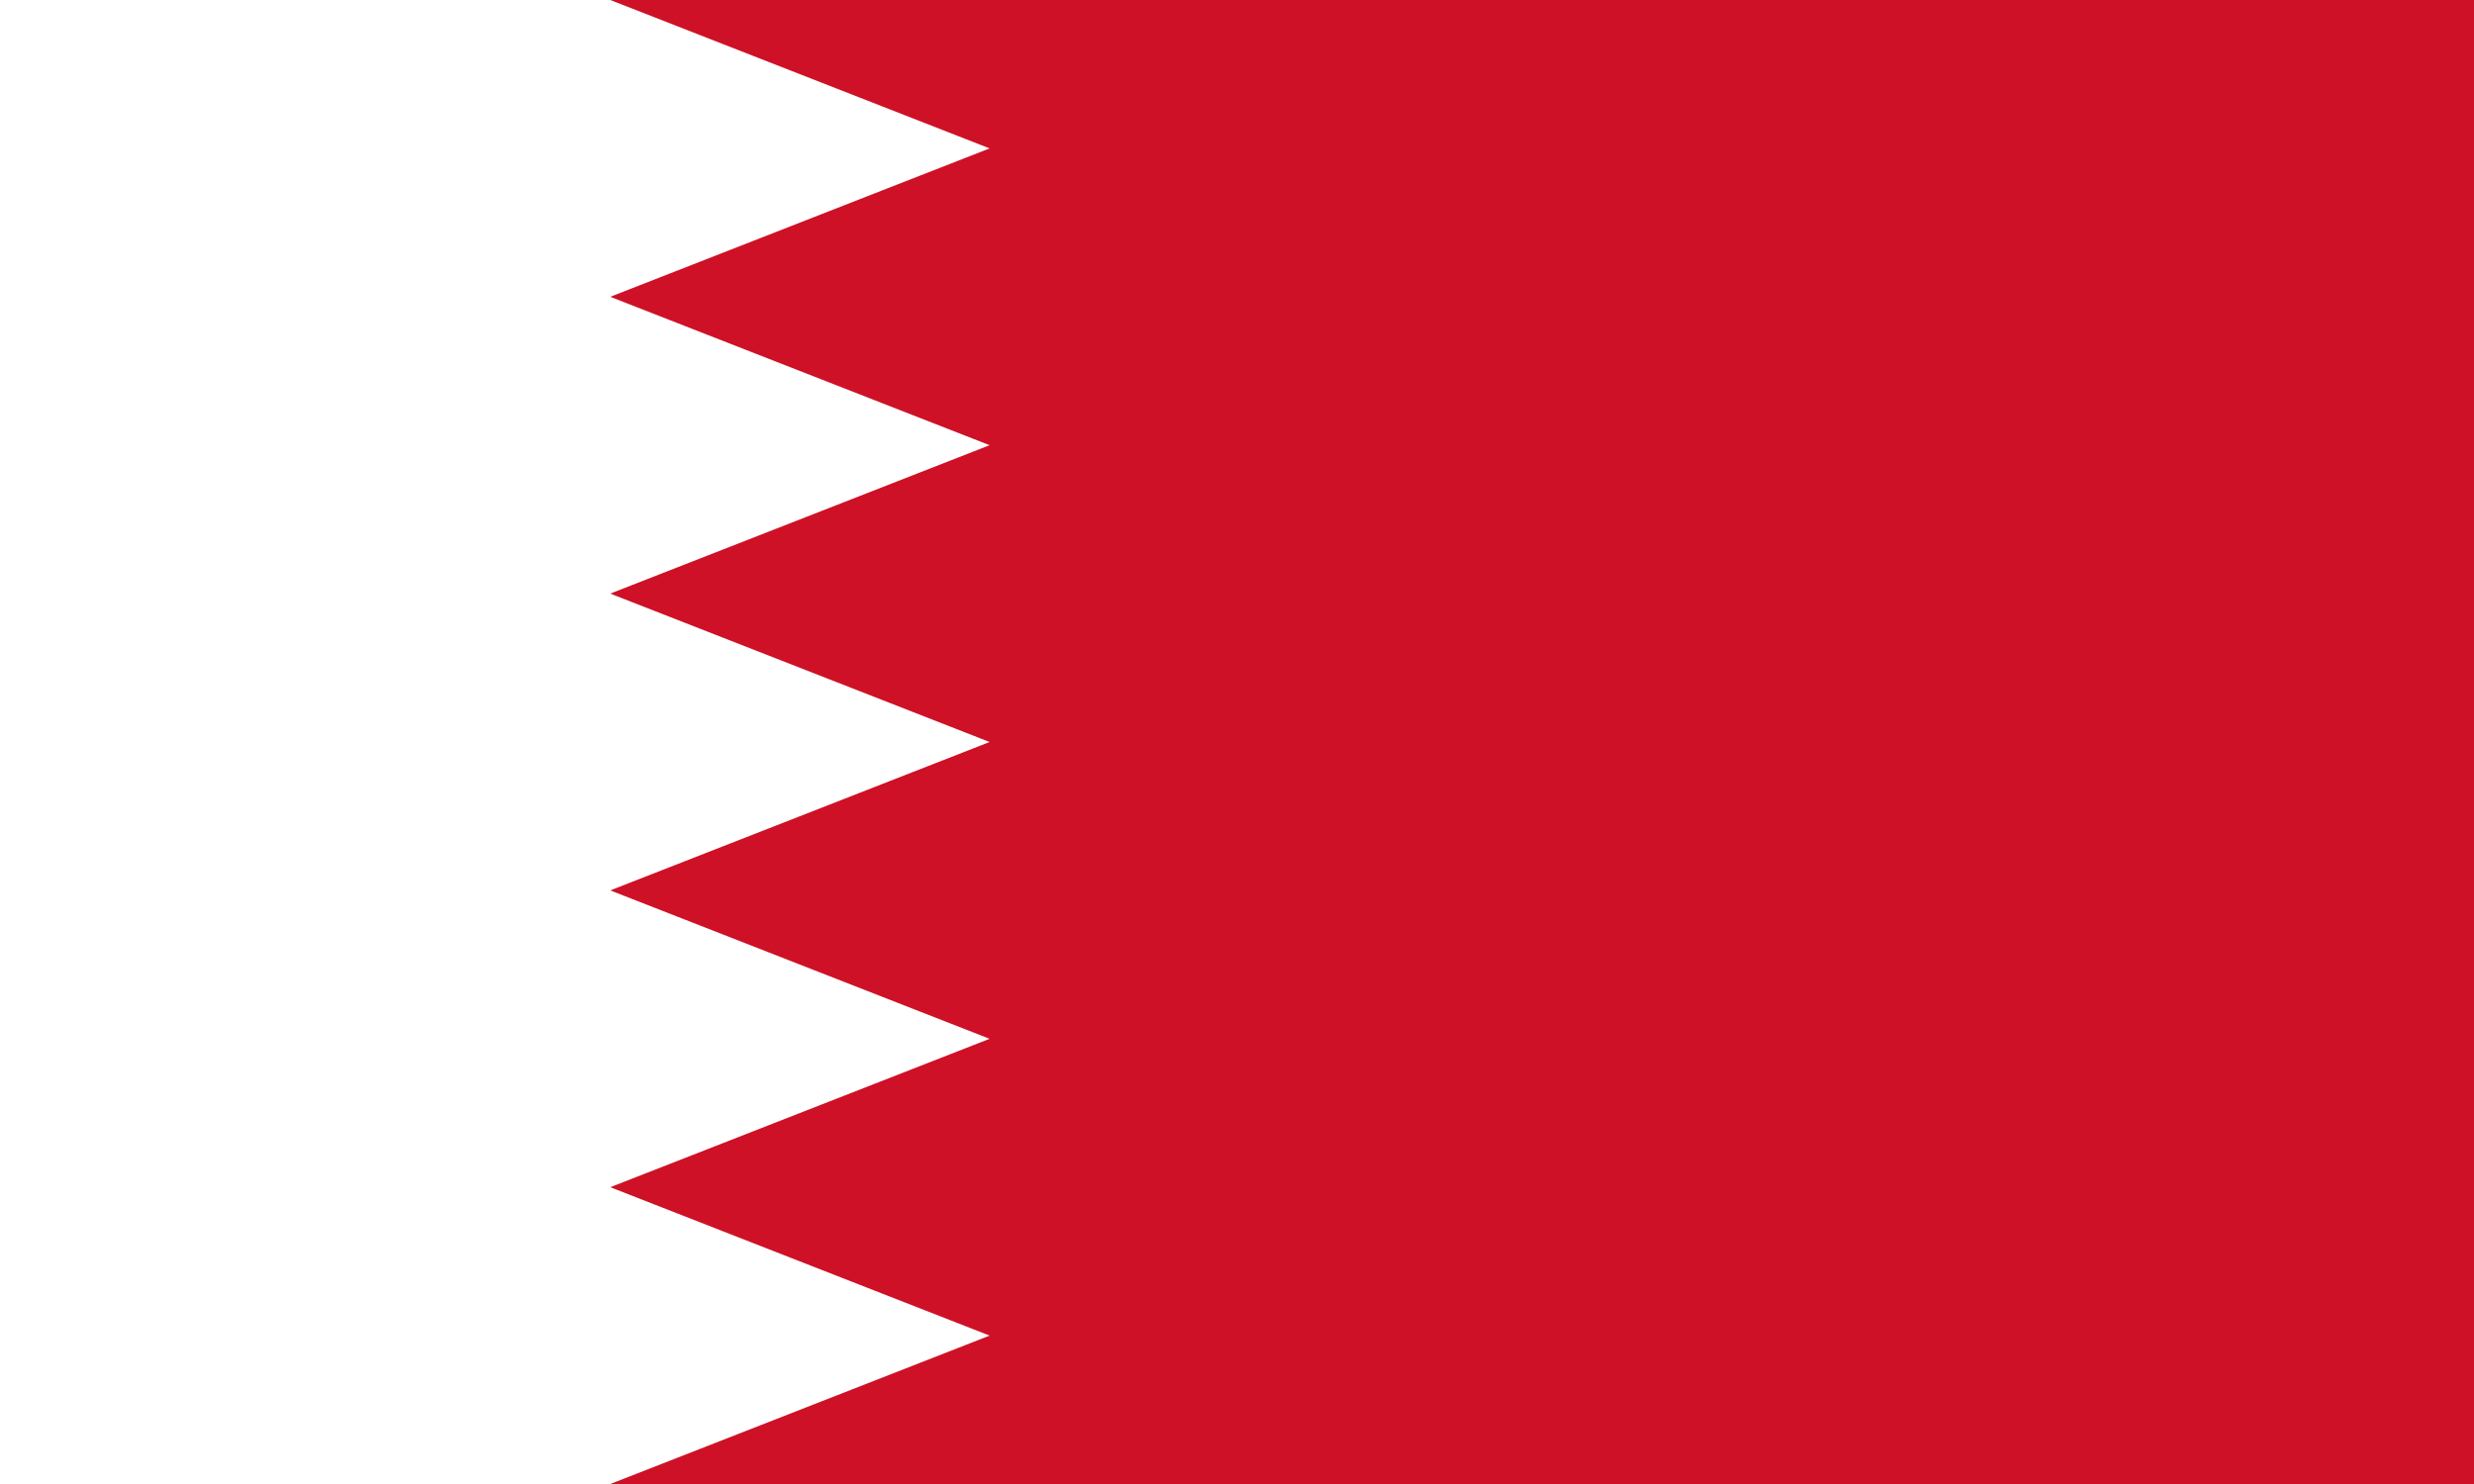
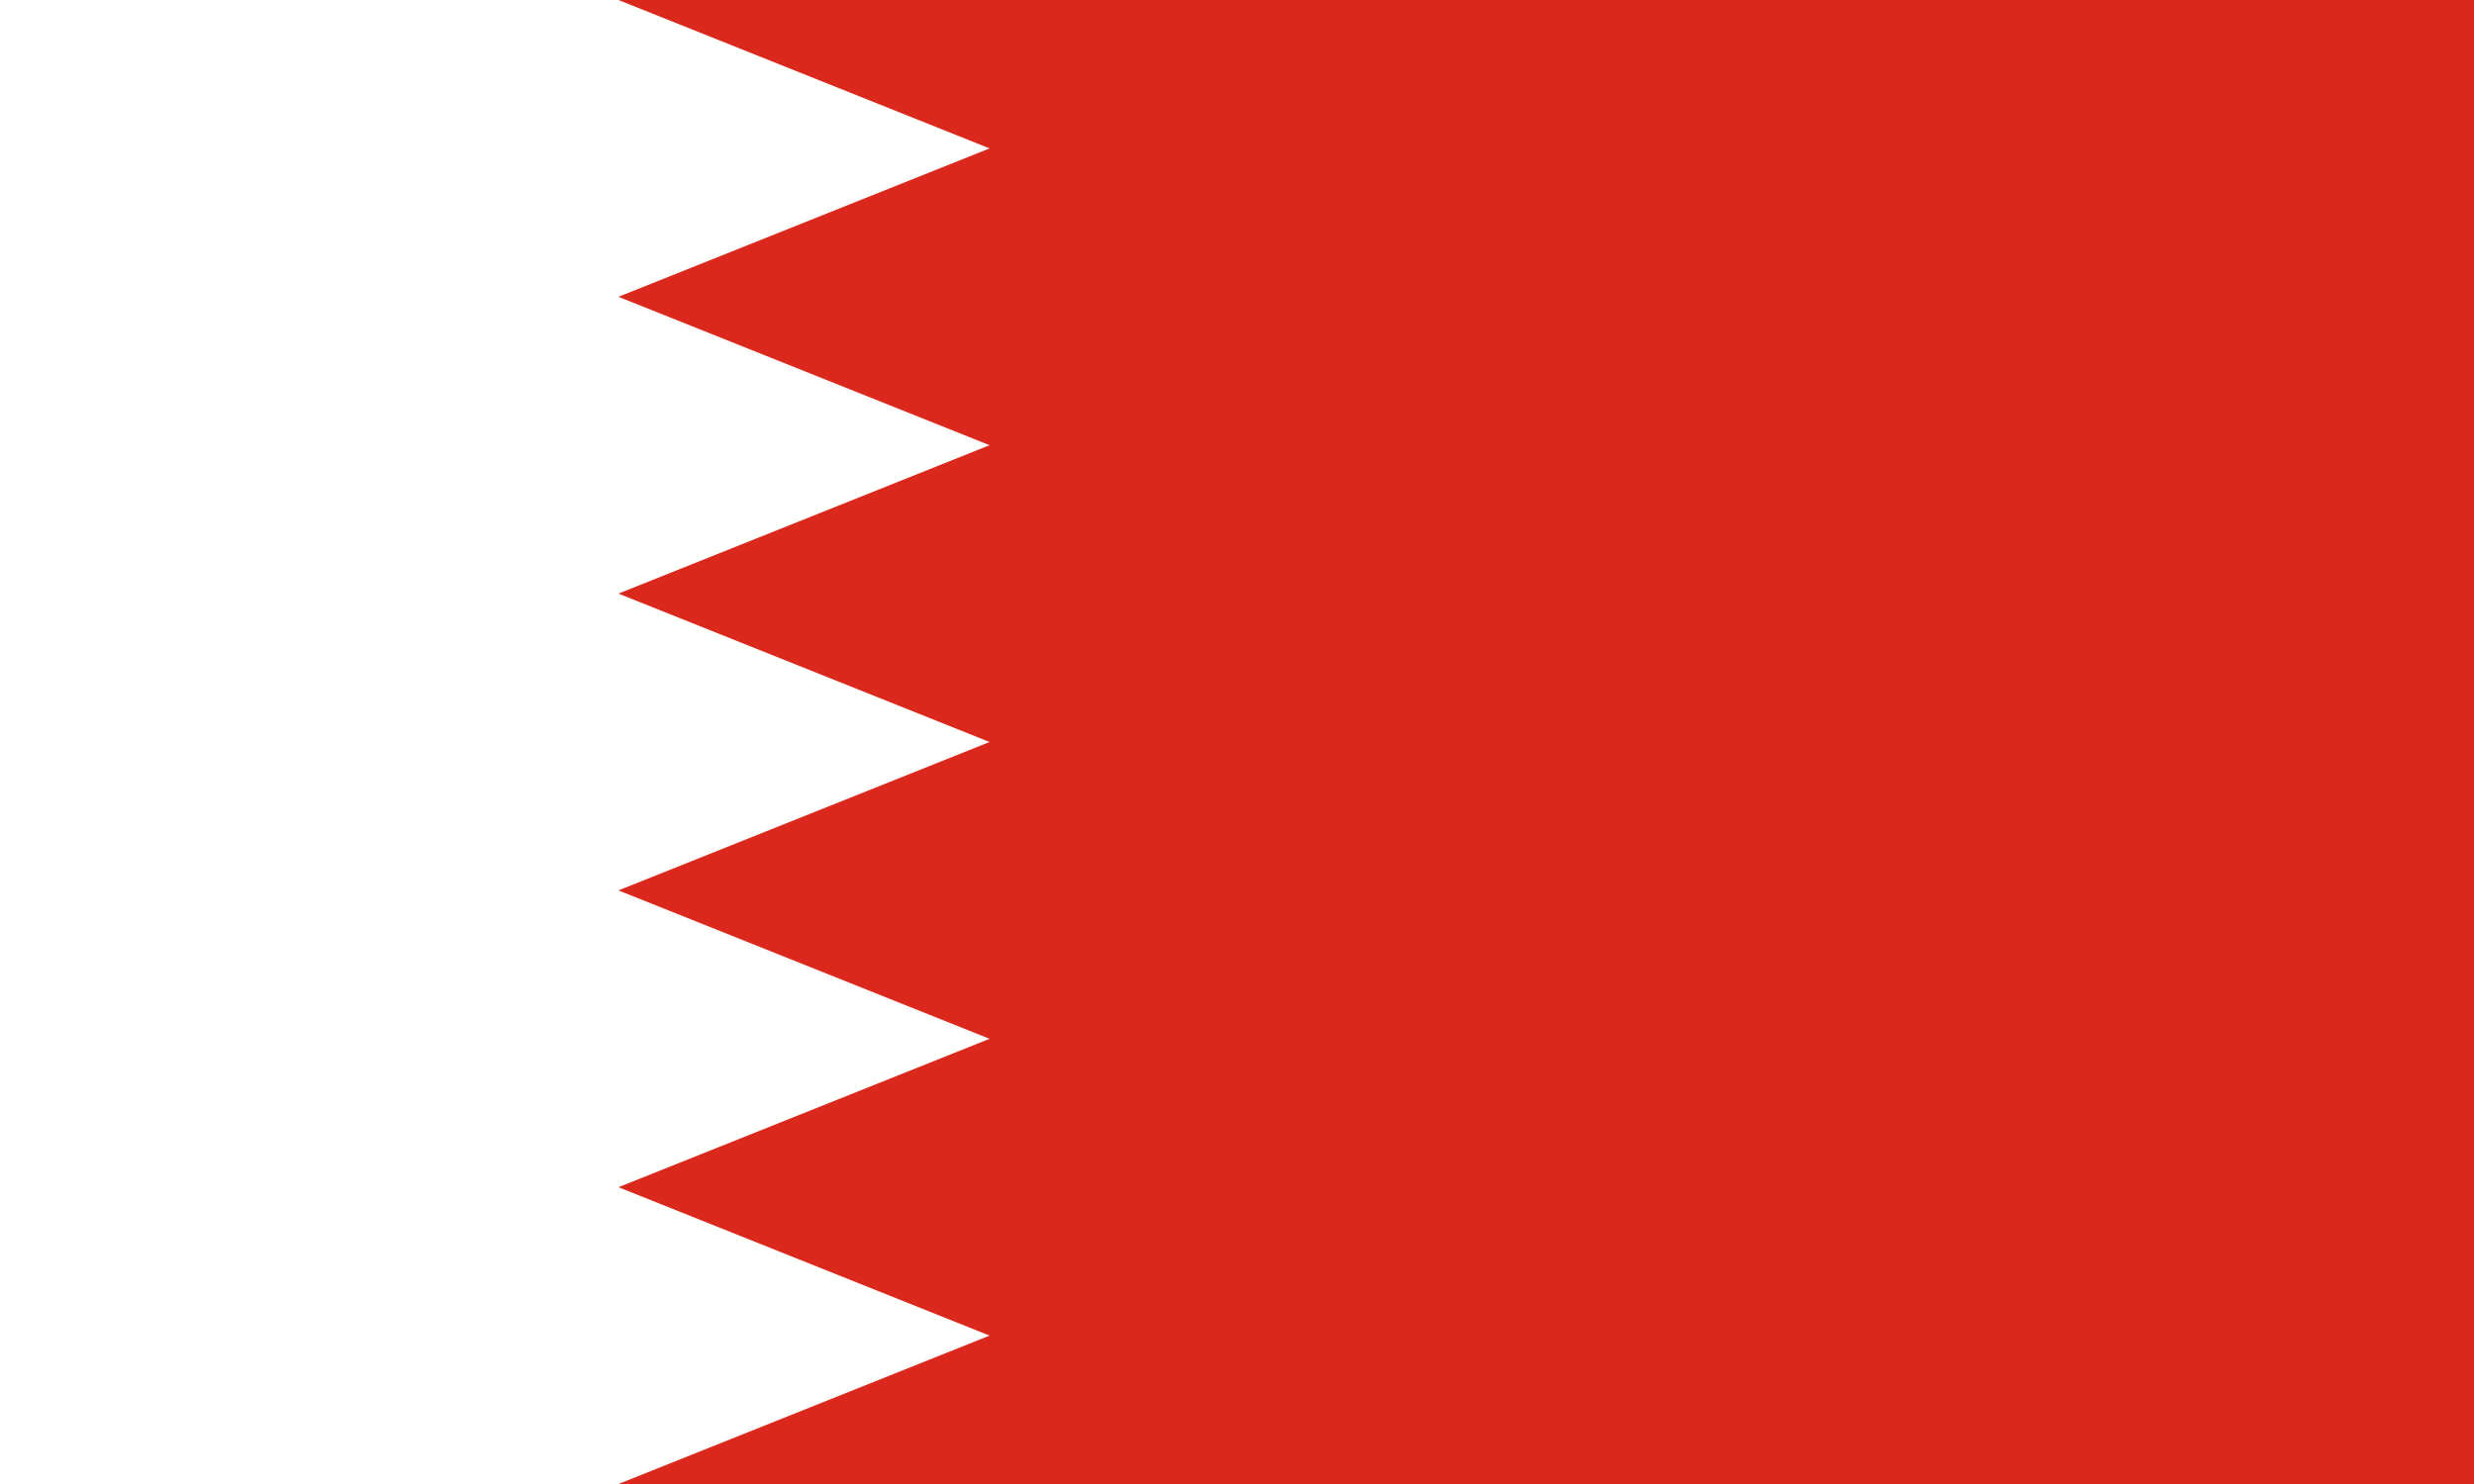
- <svg xmlns="http://www.w3.org/2000/svg" width="1500" height="900" viewBox="0 0 150 90">
-   <path d="M0 0h150v90H0" fill="#fff" />
-   <path fill="#ce1126" d="M150 0H37l23 9-23 9 23 9-23 9 23 9-23 9 23 9-23 9 23 9-23 9h113" />
+ <svg xmlns="http://www.w3.org/2000/svg" width="1000" height="600" viewBox="0 0 100 60">
+   <path fill="#fff" d="m0 0h100v60H0z" />
+   <path fill="#da291c" d="m25 0h75v60H25l15-6-15-6 15-6-15-6 15-6-15-6 15-6-15-6 15-6z" />
</svg>
